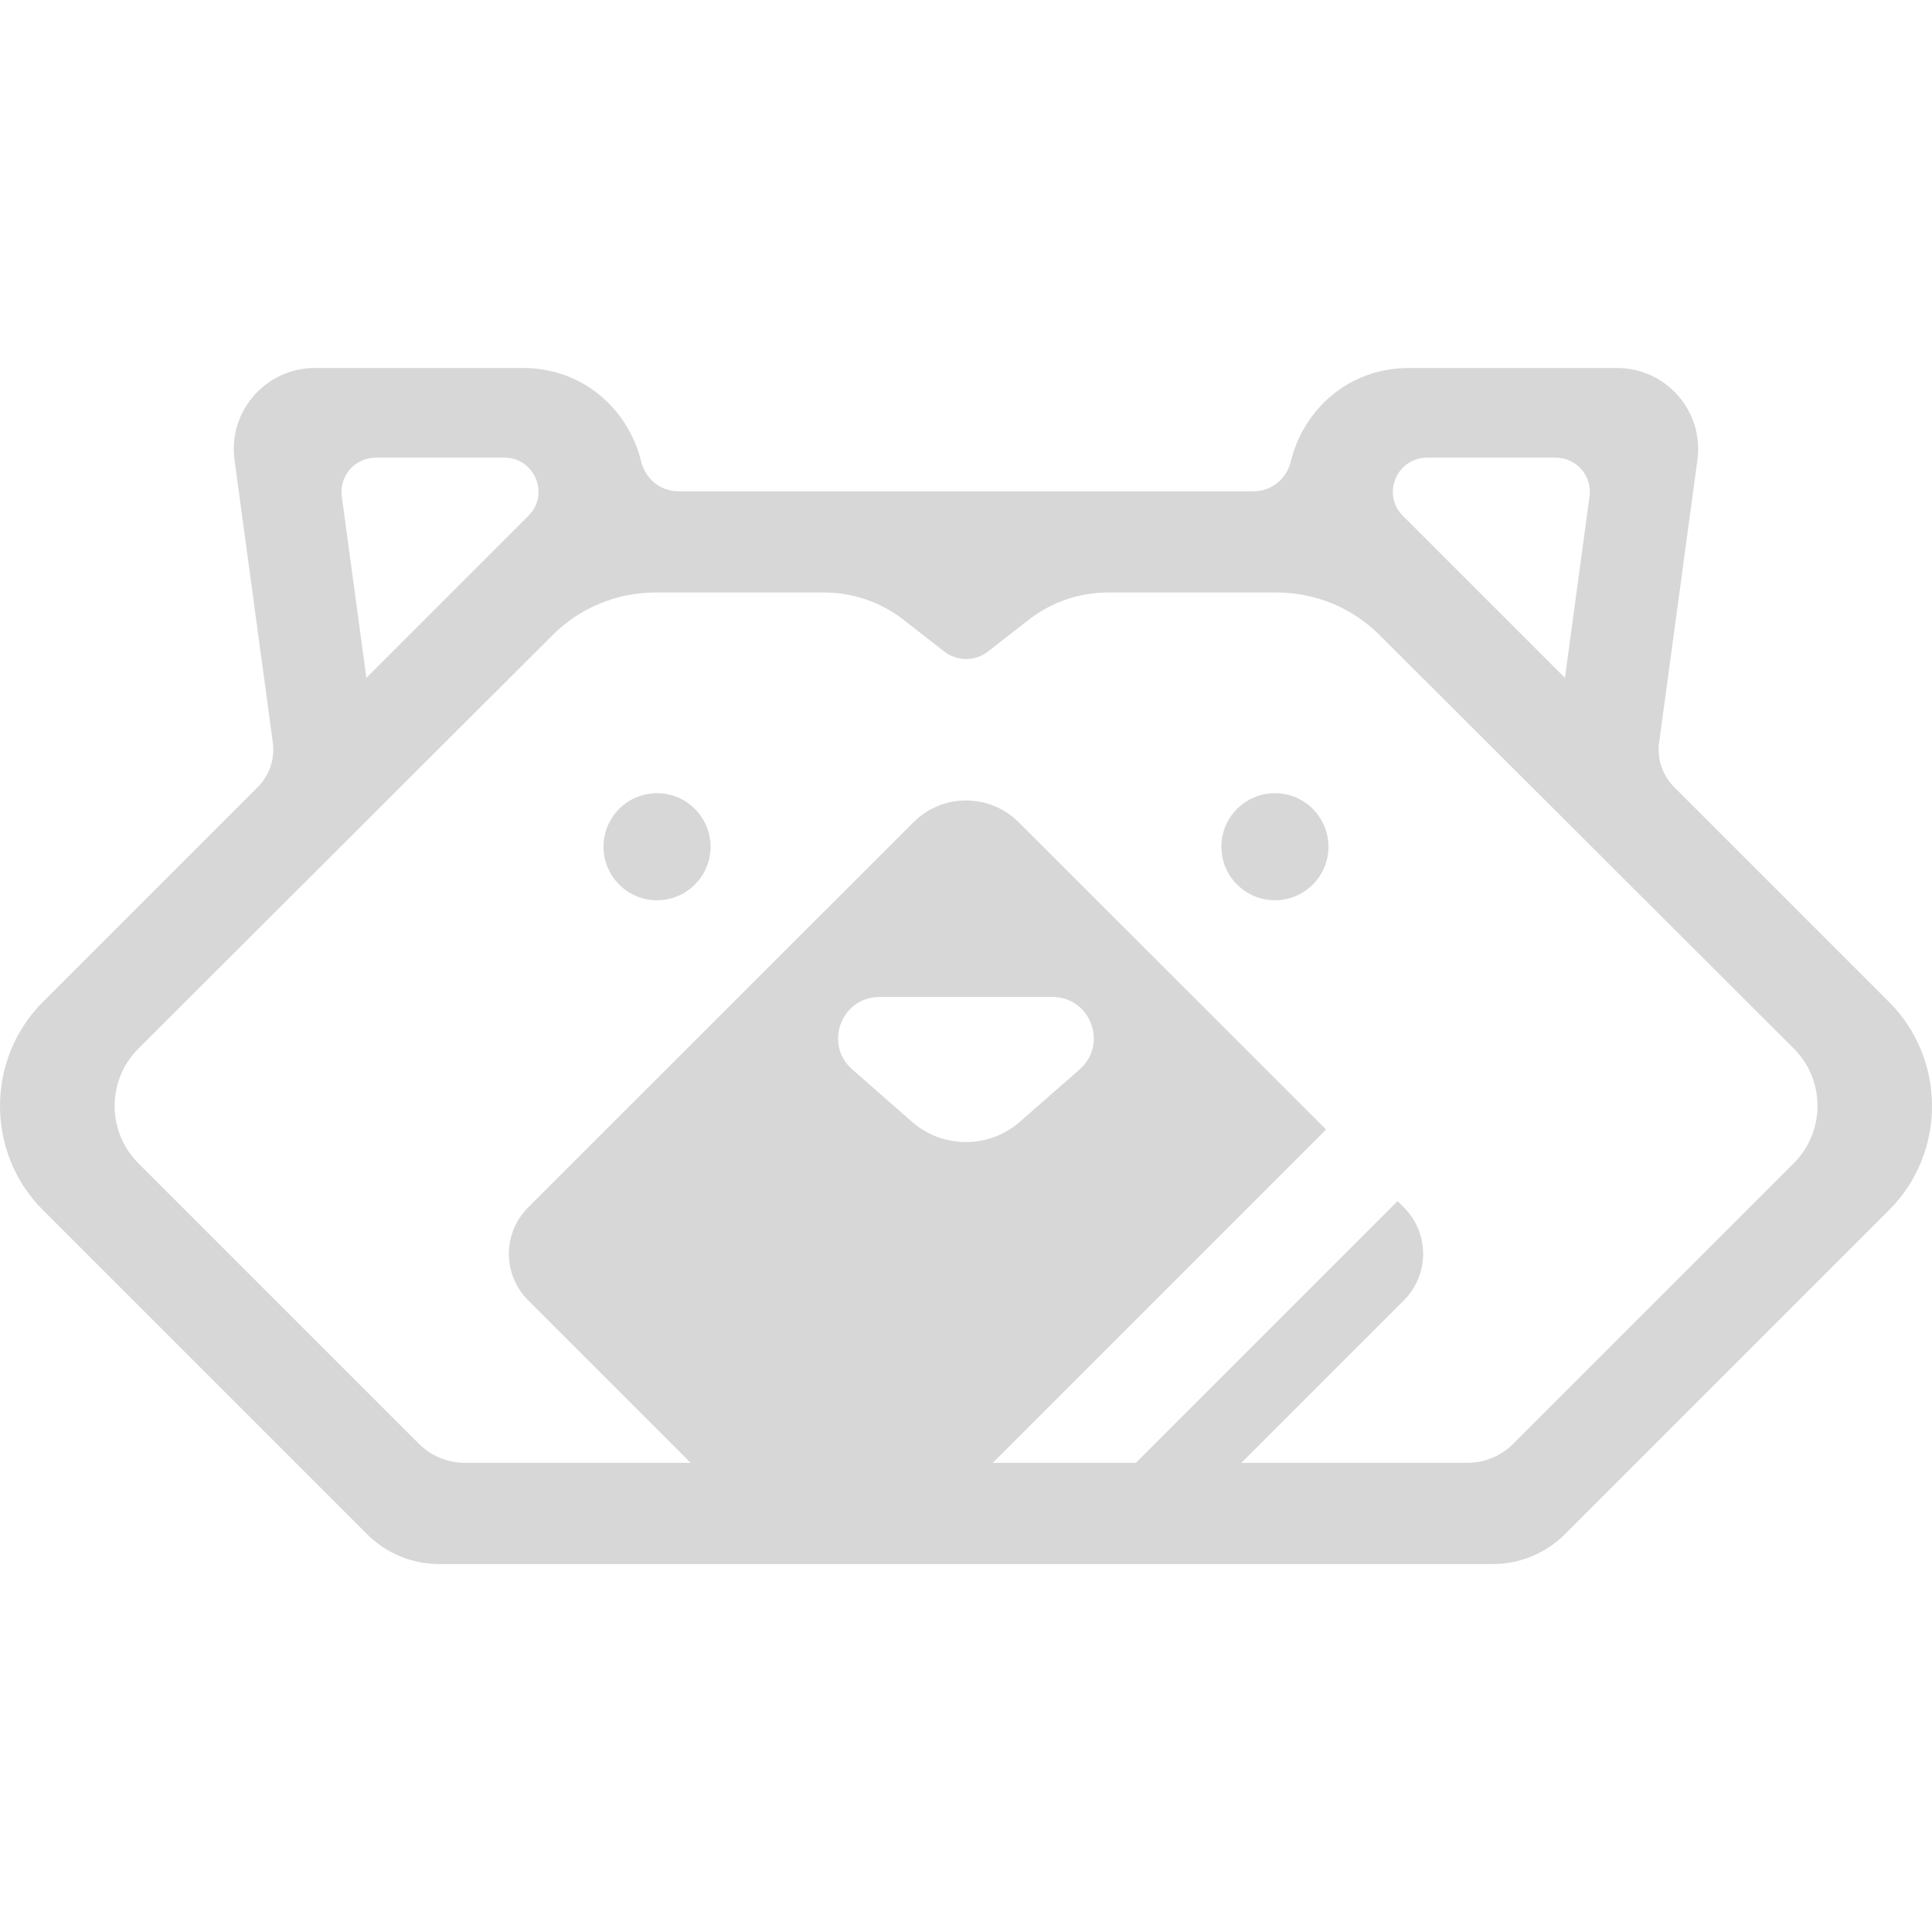
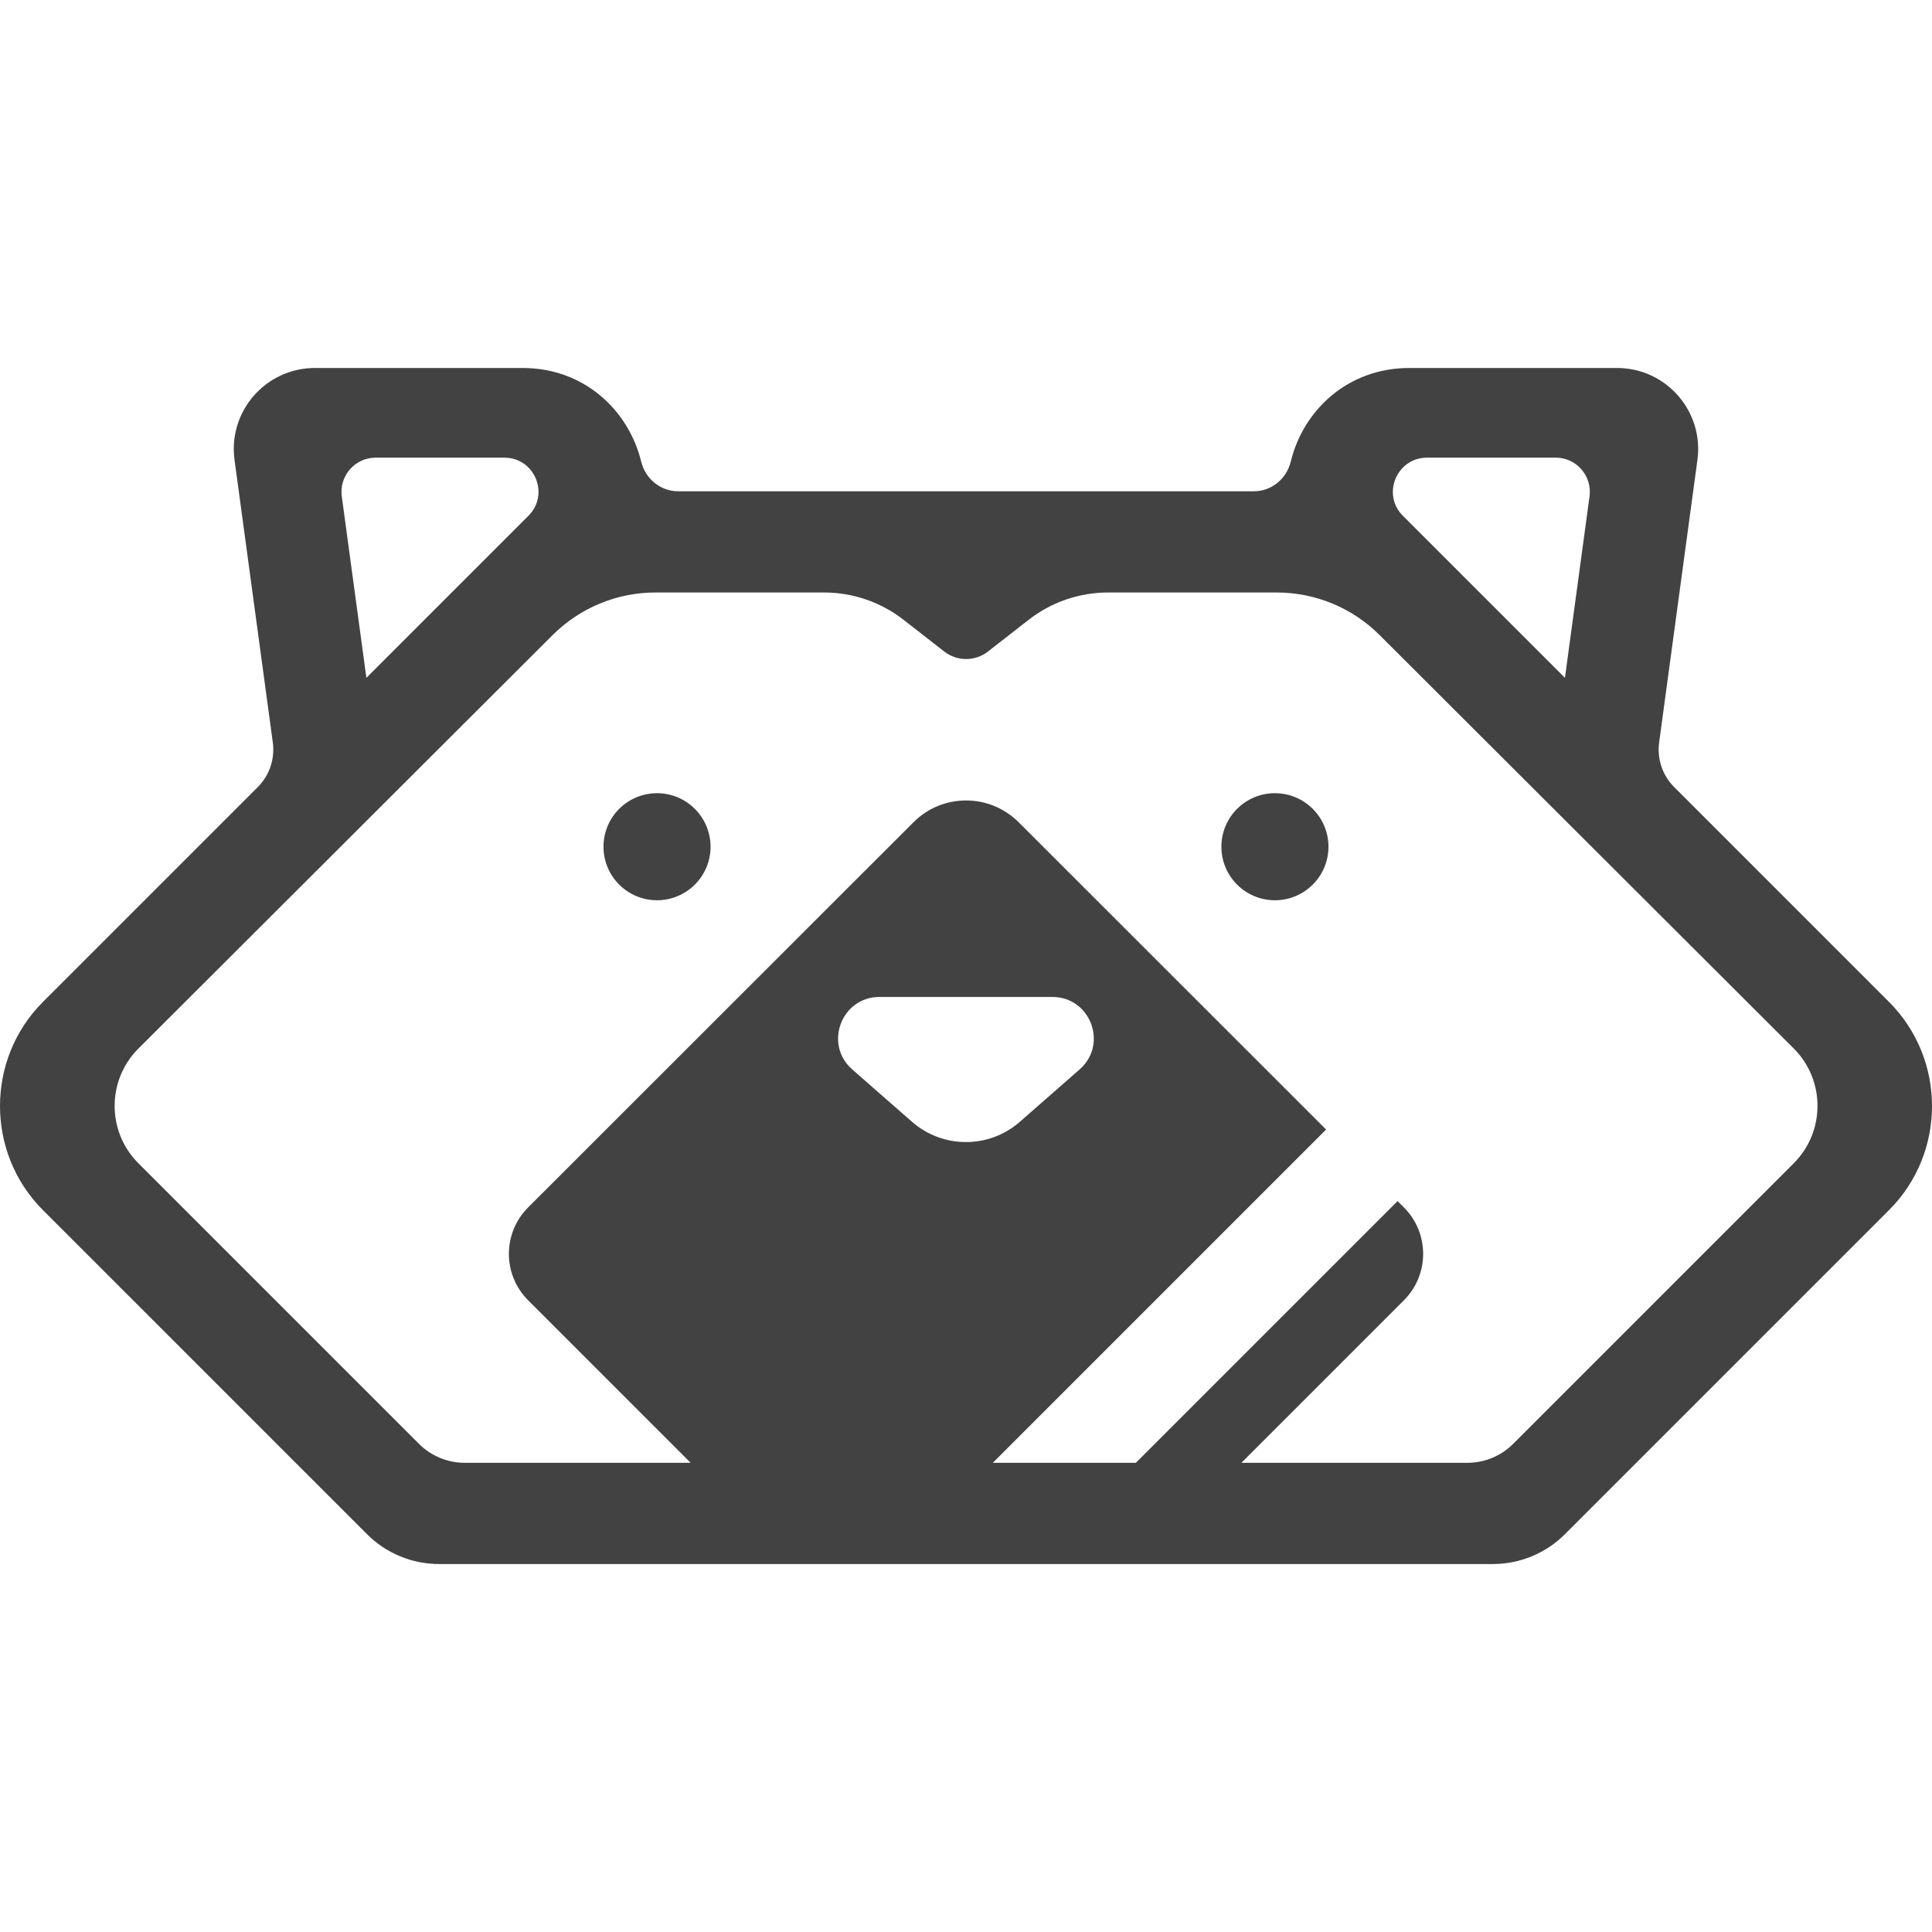
<svg xmlns="http://www.w3.org/2000/svg" width="56.719" height="56.719" version="1.1">
  <g>
    <g id="layer1">
      <g transform="matrix(0.2645833,0,0,0.2645833,-24.55796,-24.55571)" id="g3">
-         <path fill="#d7d7d7" id="path1" d="m234.28,180.82c-3.28,0 -5.94,2.66 -5.94,5.94c0,3.28 2.66,5.94 5.94,5.94c3.28,0 5.94,-2.66 5.94,-5.94c0,-3.28 -2.66,-5.94 -5.94,-5.94z" class="st0" />
-         <path fill="#d7d7d7" id="path2" d="m165.72,180.82c-3.28,0 -5.94,2.66 -5.94,5.94c0,3.28 2.66,5.94 5.94,5.94c3.28,0 5.94,-2.66 5.94,-5.94c-0.01,-3.28 -2.66,-5.94 -5.94,-5.94z" class="st0" />
-         <path fill="#d7d7d7" id="path3" d="m302.42,203.98l-23.85,-23.85c-1.29,-1.29 -1.9,-3.11 -1.66,-4.92l4.25,-31.37c0.73,-5.4 -3.47,-10.2 -8.92,-10.2l-23.05,0c-6.87,0 -11.78,4.73 -13.15,10.38c-0.47,1.92 -2.13,3.3 -4.11,3.3l-22.66,0l-9.27,0l-9.27,0l-22.66,0c-1.97,0 -3.64,-1.38 -4.11,-3.3c-1.38,-5.65 -6.29,-10.38 -13.15,-10.38l-23.05,0c-5.45,0 -9.65,4.8 -8.92,10.2l4.25,31.37c0.24,1.81 -0.37,3.63 -1.66,4.92l-23.85,23.85c-6.35,6.35 -6.35,16.75 0,23.1l35.96,35.96c2.12,2.12 4.99,3.31 7.99,3.31l116.94,0c3,0 5.87,-1.19 7.99,-3.31l35.96,-35.96c6.36,-6.35 6.36,-16.74 0,-23.1zm-51.26,-60.39l14.28,0c2.29,0 4.05,2.02 3.75,4.29l-2.73,20.14l-17.98,-17.98c-2.38,-2.37 -0.69,-6.45 2.68,-6.45zm-116.66,0l14.28,0c3.37,0 5.06,4.07 2.67,6.45l-17.98,17.98l-2.73,-20.14c-0.3,-2.27 1.47,-4.29 3.76,-4.29zm59.51,73.69l-6.63,-5.81c-3.18,-2.79 -1.21,-8.04 3.02,-8.04l19.19,0c4.23,0 6.21,5.25 3.02,8.04l-6.63,5.81c-3.42,3 -8.54,3 -11.97,0zm97.84,4.6l-31.14,31.14c-1.35,1.35 -3.17,2.1 -5.08,2.1l-25.07,0l18.03,-18.03c2.85,-2.85 2.85,-7.46 0,-10.31l-0.7,-0.7l-29.04,29.04l-15.87,0l36.98,-36.98l-34.11,-34.09c-3.23,-3.23 -8.46,-3.23 -11.68,0l-42.75,42.73c-2.85,2.85 -2.85,7.46 0,10.31l18.03,18.03l-25.07,0c-1.9,0 -3.73,-0.76 -5.07,-2.1l-31.14,-31.14c-3.51,-3.51 -3.51,-9.21 0,-12.72l45.95,-45.87c3.04,-3.04 7.15,-4.74 11.44,-4.74l18.69,0c3.19,0 6.29,1.06 8.81,3.02l4.54,3.54c1.42,1.1 3.41,1.1 4.83,0l4.54,-3.54c2.52,-1.96 5.62,-3.02 8.81,-3.02l18.69,0c4.29,0 8.41,1.7 11.44,4.74l45.95,45.87c3.5,3.51 3.5,9.21 -0.01,12.72z" class="st0" />
+         <path fill="#424242" id="path1" d="m234.28,180.82c-3.28,0 -5.94,2.66 -5.94,5.94c0,3.28 2.66,5.94 5.94,5.94c3.28,0 5.94,-2.66 5.94,-5.94c0,-3.28 -2.66,-5.94 -5.94,-5.94z" class="st0" />
+         <path fill="#424242" id="path2" d="m165.72,180.82c-3.28,0 -5.94,2.66 -5.94,5.94c0,3.28 2.66,5.94 5.94,5.94c3.28,0 5.94,-2.66 5.94,-5.94c-0.01,-3.28 -2.66,-5.94 -5.94,-5.94z" class="st0" />
+         <path fill="#424242" id="path3" d="m302.42,203.98l-23.85,-23.85c-1.29,-1.29 -1.9,-3.11 -1.66,-4.92l4.25,-31.37c0.73,-5.4 -3.47,-10.2 -8.92,-10.2l-23.05,0c-6.87,0 -11.78,4.73 -13.15,10.38c-0.47,1.92 -2.13,3.3 -4.11,3.3l-22.66,0l-9.27,0l-9.27,0l-22.66,0c-1.97,0 -3.64,-1.38 -4.11,-3.3c-1.38,-5.65 -6.29,-10.38 -13.15,-10.38l-23.05,0c-5.45,0 -9.65,4.8 -8.92,10.2l4.25,31.37c0.24,1.81 -0.37,3.63 -1.66,4.92l-23.85,23.85c-6.35,6.35 -6.35,16.75 0,23.1l35.96,35.96c2.12,2.12 4.99,3.31 7.99,3.31l116.94,0c3,0 5.87,-1.19 7.99,-3.31l35.96,-35.96c6.36,-6.35 6.36,-16.74 0,-23.1zm-51.26,-60.39l14.28,0c2.29,0 4.05,2.02 3.75,4.29l-2.73,20.14l-17.98,-17.98c-2.38,-2.37 -0.69,-6.45 2.68,-6.45zm-116.66,0l14.28,0c3.37,0 5.06,4.07 2.67,6.45l-17.98,17.98l-2.73,-20.14c-0.3,-2.27 1.47,-4.29 3.76,-4.29zm59.51,73.69l-6.63,-5.81c-3.18,-2.79 -1.21,-8.04 3.02,-8.04l19.19,0c4.23,0 6.21,5.25 3.02,8.04l-6.63,5.81c-3.42,3 -8.54,3 -11.97,0zm97.84,4.6l-31.14,31.14c-1.35,1.35 -3.17,2.1 -5.08,2.1l-25.07,0l18.03,-18.03c2.85,-2.85 2.85,-7.46 0,-10.31l-0.7,-0.7l-29.04,29.04l-15.87,0l36.98,-36.98l-34.11,-34.09c-3.23,-3.23 -8.46,-3.23 -11.68,0l-42.75,42.73c-2.85,2.85 -2.85,7.46 0,10.31l18.03,18.03l-25.07,0c-1.9,0 -3.73,-0.76 -5.07,-2.1l-31.14,-31.14c-3.51,-3.51 -3.51,-9.21 0,-12.72l45.95,-45.87c3.04,-3.04 7.15,-4.74 11.44,-4.74l18.69,0c3.19,0 6.29,1.06 8.81,3.02l4.54,3.54c1.42,1.1 3.41,1.1 4.83,0l4.54,-3.54c2.52,-1.96 5.62,-3.02 8.81,-3.02l18.69,0c4.29,0 8.41,1.7 11.44,4.74l45.95,45.87c3.5,3.51 3.5,9.21 -0.01,12.72z" class="st0" />
      </g>
    </g>
  </g>
</svg>
